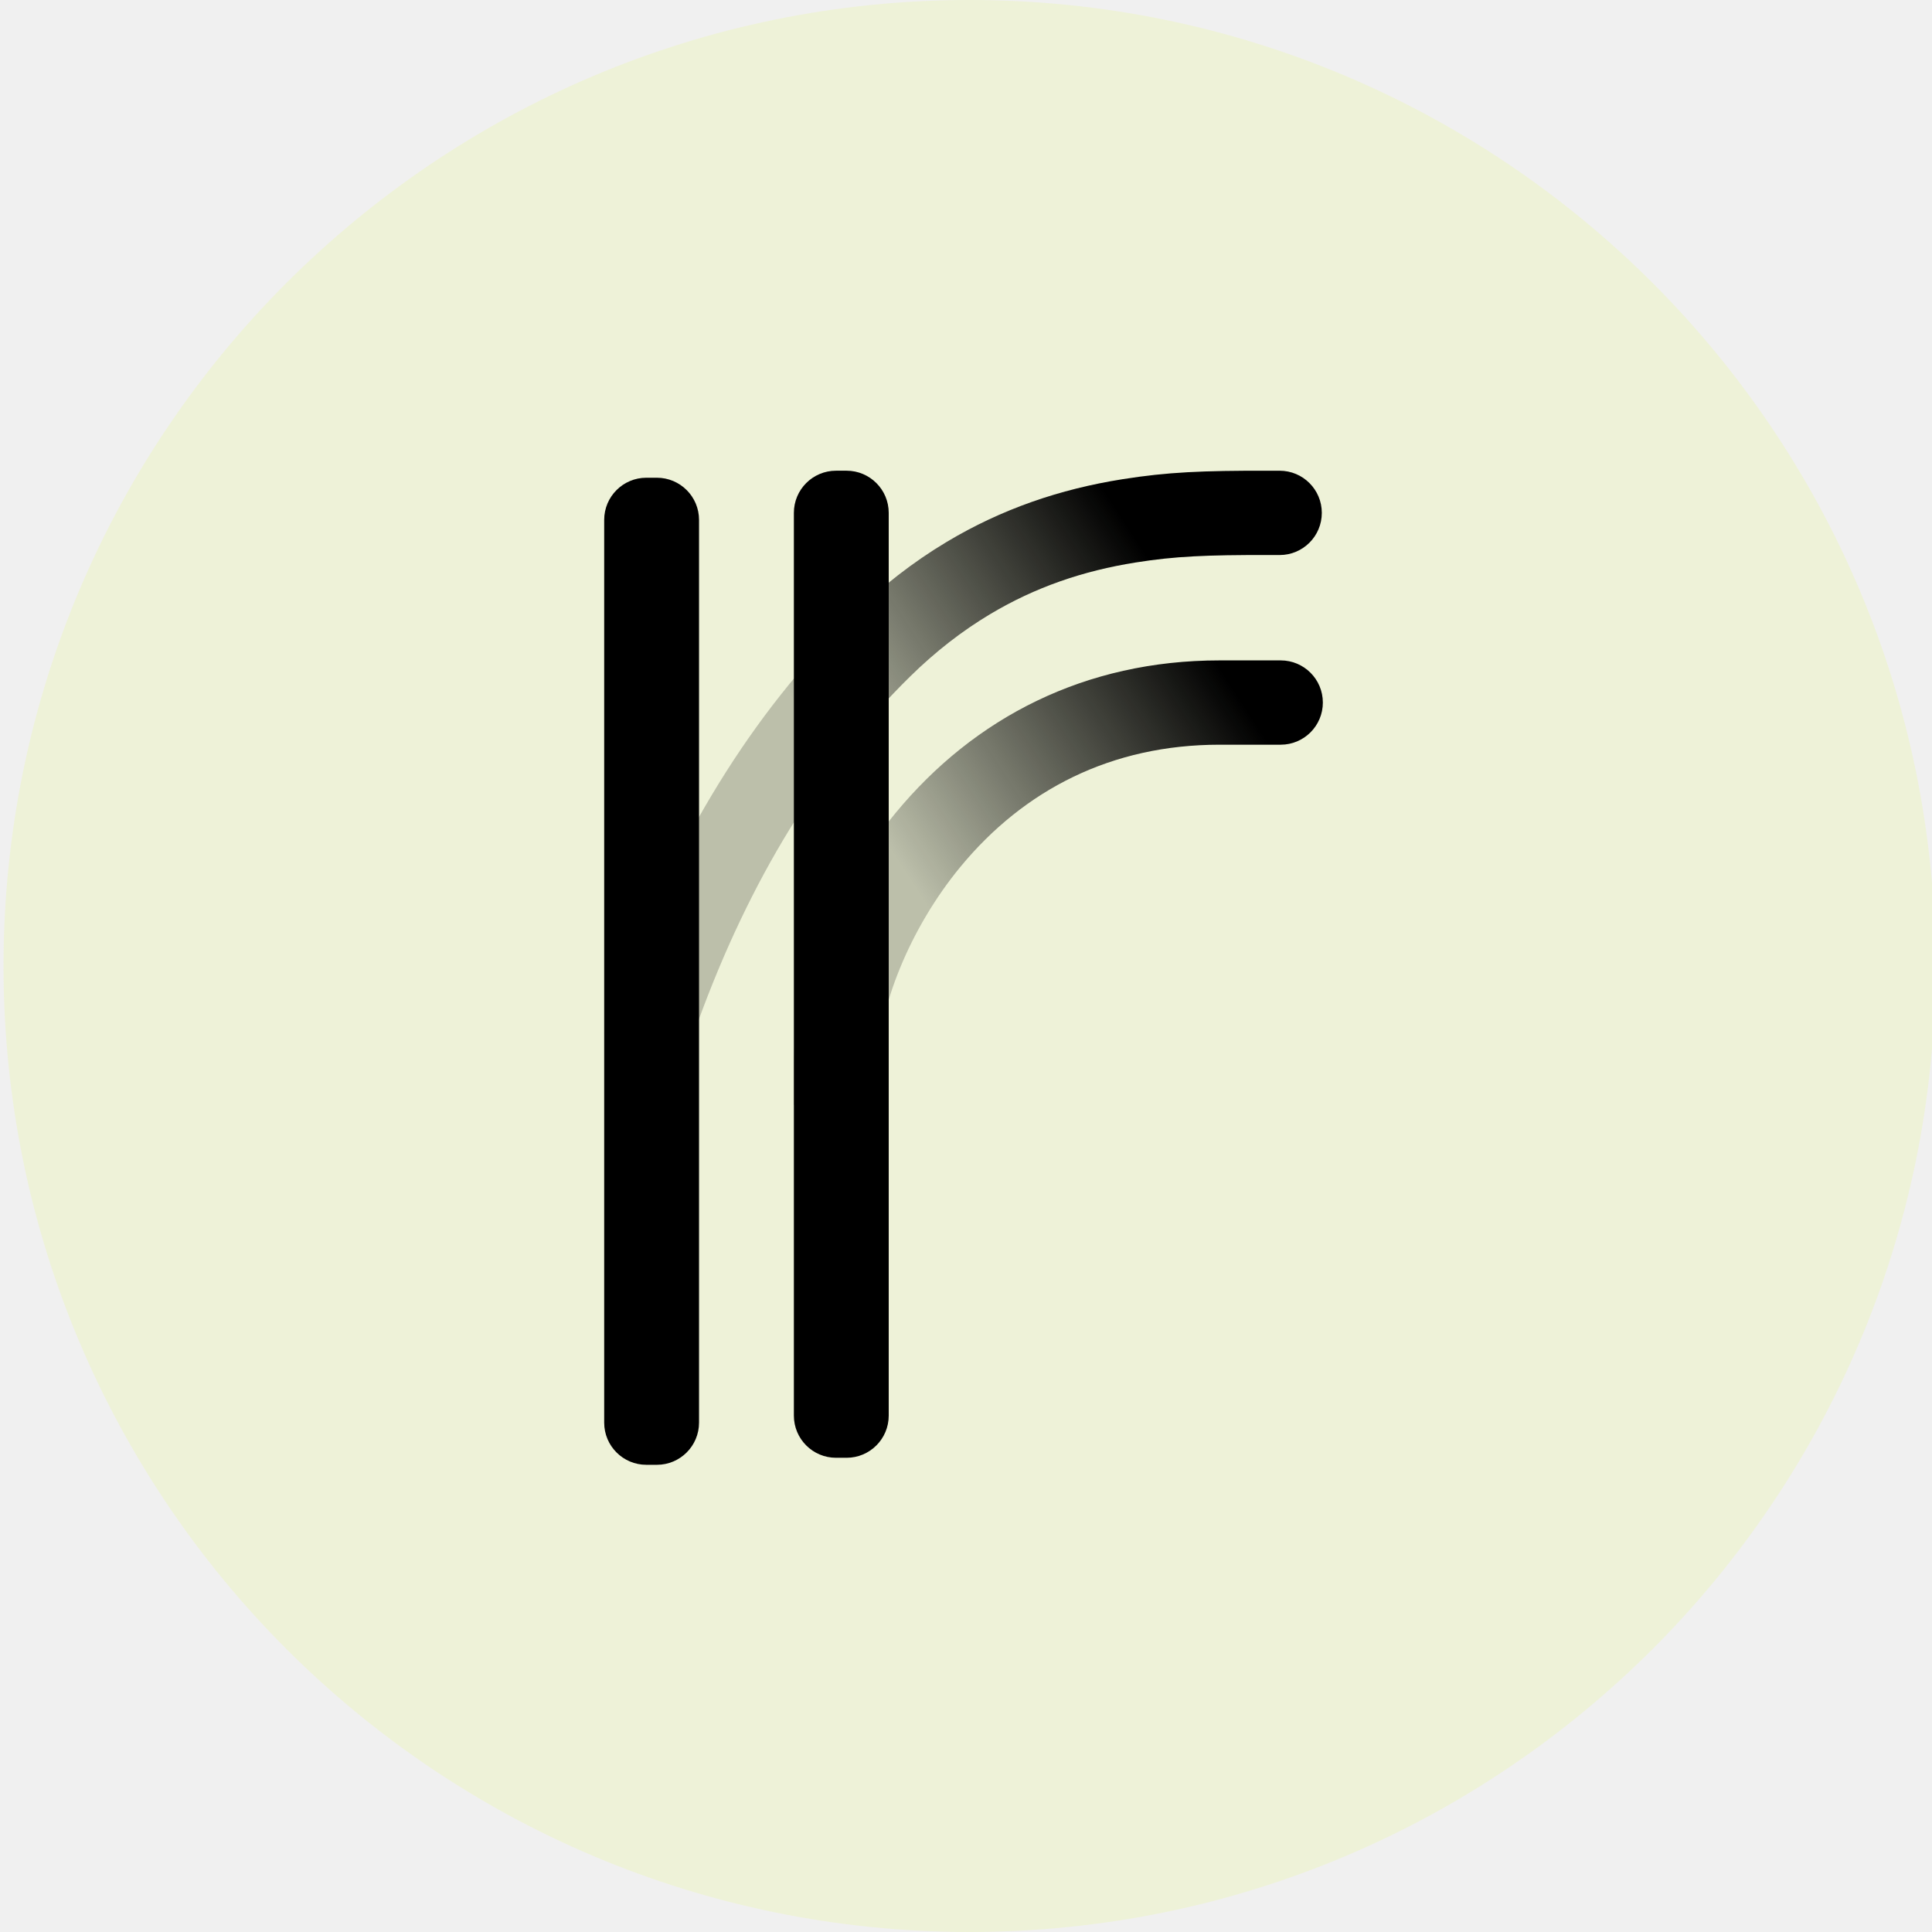
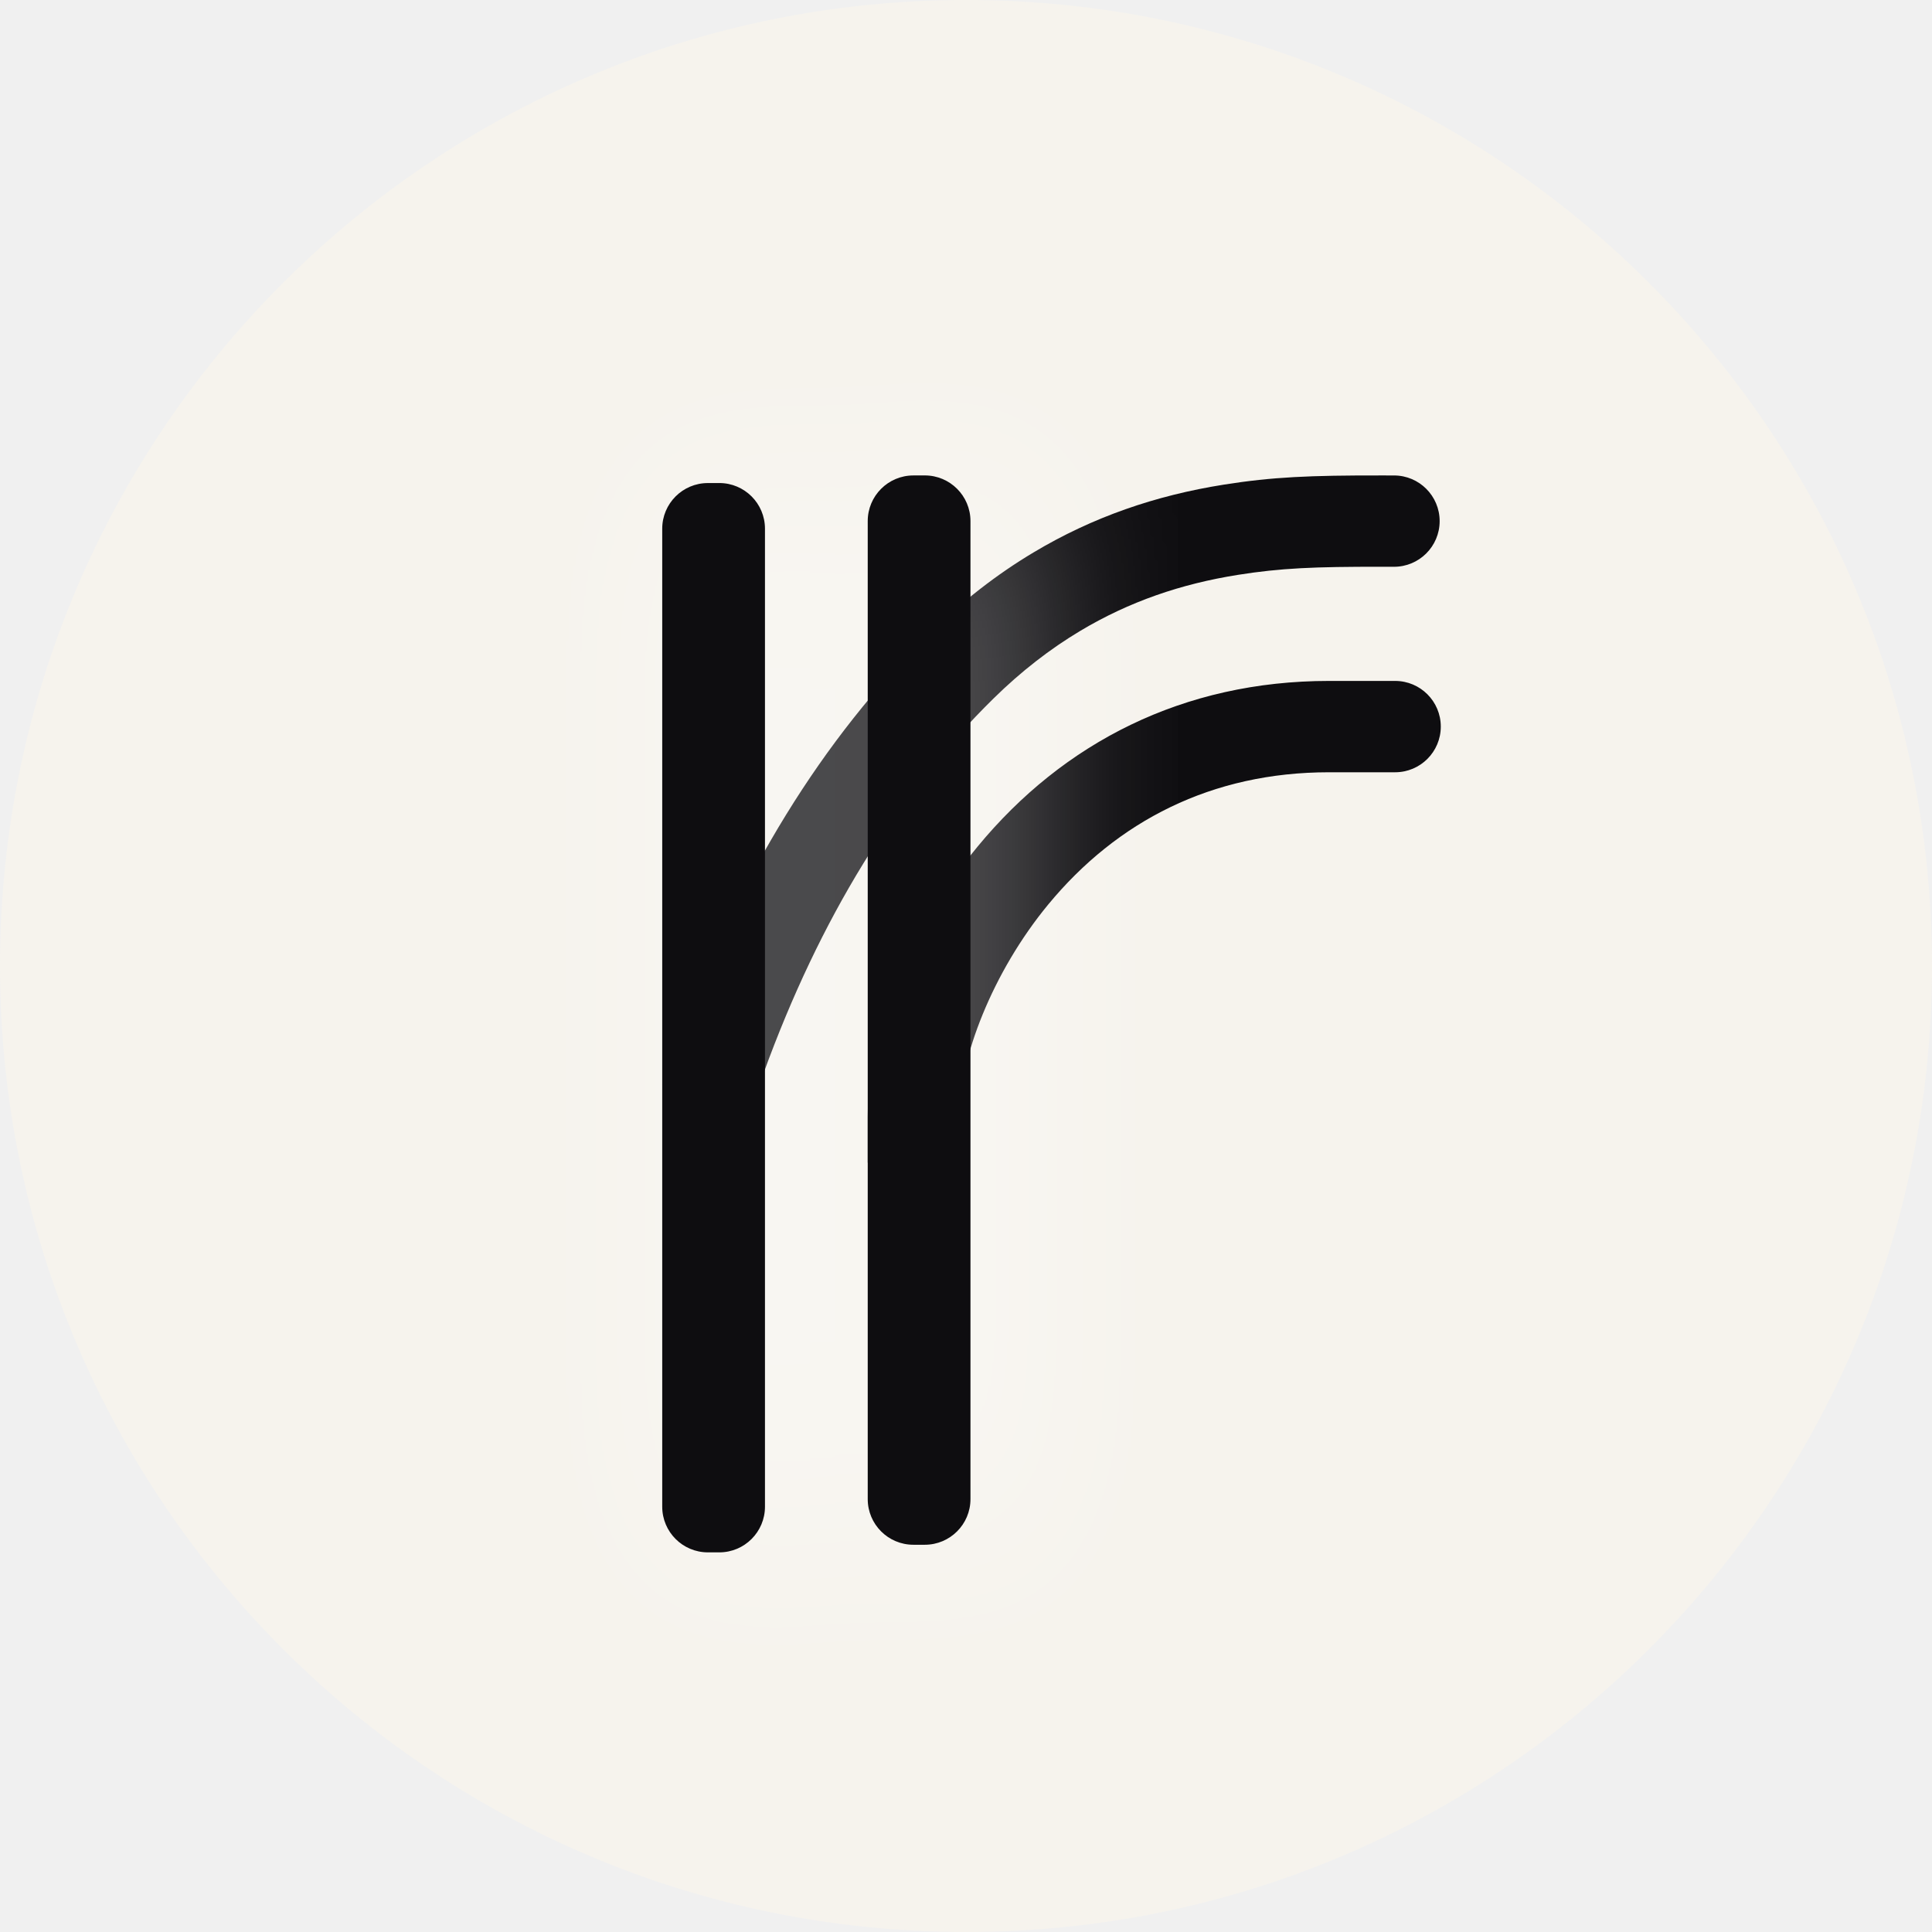
- <svg xmlns="http://www.w3.org/2000/svg" id="svg19" version="1.1" viewBox="0 0 550 550" height="550px" width="550px">
-   <defs id="defs11">
-     <linearGradient x1="155.904" y1="44.486" x2="65.74" y2="96.106" id="linearGradient-1" gradientTransform="scale(1.064391,0.9395043)" gradientUnits="userSpaceOnUse">
-       <stop stop-color="#FFFFFF" offset="0%" id="stop6" />
-       <stop stop-color="#FFFFFF" stop-opacity="0.211" offset="100%" id="stop8" />
-     </linearGradient>
-     <linearGradient gradientUnits="userSpaceOnUse" gradientTransform="scale(1.064391,0.9395043)" id="linearGradient-1-568" y2="96.106" x2="65.74" y1="44.486" x1="155.904">
-       <stop id="stop898" offset="0%" stop-color="#000000" />
-       <stop id="stop900" offset="100%" stop-opacity="0.211" stop-color="#000000" />
-     </linearGradient>
+ <svg xmlns="http://www.w3.org/2000/svg" width="112" height="112" viewBox="0 0 112 112" version="1.1" id="svg42" style="fill:none">
+   <g id="g885">
+     <path d="M 56,112 C 86.928,112 112,86.928 112,56 112,25.072 86.928,0 56,0 25.072,0 0,25.072 0,56 c 0,30.928 25.072,56 56,56 z" id="path2" style="fill:#f6f3ed" />
+     <path d="m 80.811,27.563 c 1.462,0 2.647,1.185 2.647,2.647 0,1.462 -1.185,2.647 -2.647,2.647 -0.195,0 -0.345,-2e-4 -0.715,-9e-4 -3.894,-0.007 -5.855,0.076 -8.326,0.468 -3.3,0.524 -6.301,1.548 -9.145,3.248 -1.75,1.046 -3.425,2.343 -5.03,3.921 -5.627,5.532 -10.071,12.758 -13.325,21.705 l -0.905,2.488 -4.976,-1.809 0.905,-2.488 c 3.512,-9.658 8.372,-17.558 14.589,-23.671 1.904,-1.872 3.913,-3.427 6.026,-4.69 3.455,-2.066 7.094,-3.307 11.031,-3.932 2.83,-0.449 5.003,-0.541 9.166,-0.534 0.366,7e-4 0.514,9e-4 0.705,9e-4 z m 2.713,14.559 c 0,1.462 -1.185,2.647 -2.647,2.647 h -3.835 c -6.79,0 -12.28,2.821 -16.283,7.675 -3.22,3.905 -5.161,8.922 -5.161,12.308 v 2.647 h -5.295 v -2.647 c 0,-4.664 2.396,-10.856 6.371,-15.677 4.97,-6.027 11.926,-9.601 20.368,-9.601 h 3.835 c 1.462,0 2.647,1.185 2.647,2.647 z" id="path4" style="fill:#0e0d10" />
+     <g id="g8" style="filter:url(#filter0_d)">
+       <path d="m 52.95,27.561 h 0.662 c 1.462,0 2.647,1.185 2.647,2.647 v 56.696 c 0,1.462 -1.185,2.647 -2.647,2.647 h -0.662 c -1.462,0 -2.647,-1.185 -2.647,-2.647 V 30.209 c 0,-1.462 1.185,-2.647 2.647,-2.647 z m -11.913,0.441 h 0.662 c 1.462,0 2.647,1.185 2.647,2.647 v 56.696 c 0,1.462 -1.185,2.647 -2.647,2.647 h -0.662 c -1.462,0 -2.647,-1.185 -2.647,-2.647 V 30.65 c 0,-1.462 1.185,-2.647 2.647,-2.647 z" id="path6" style="fill:#0e0d10" />
+     </g>
+   </g>
+   <defs id="defs40">
+     <filter id="filter0_d" x="30.39" y="17.561" width="37.869" height="82.432" filterUnits="userSpaceOnUse" style="color-interpolation-filters:sRGB">
+       <feFlood flood-opacity="0" result="BackgroundImageFix" id="feFlood22" />
+       <feColorMatrix in="SourceAlpha" type="matrix" values="0 0 0 0 0 0 0 0 0 0 0 0 0 0 0 0 0 0 127 0" id="feColorMatrix24" />
+       <feOffset dx="2" id="feOffset26" />
+       <feGaussianBlur stdDeviation="5" id="feGaussianBlur28" />
+       <feColorMatrix type="matrix" values="0 0 0 0 1 0 0 0 0 1 0 0 0 0 1 0 0 0 0.5 0" id="feColorMatrix30" />
+       <feBlend mode="normal" in2="BackgroundImageFix" result="effect1_dropShadow" id="feBlend32" />
+       <feBlend mode="normal" in="SourceGraphic" in2="effect1_dropShadow" result="shape" id="feBlend34" />
+     </filter>
+     <clipPath id="clip0">
+       <rect width="527" height="112" id="rect37" x="0" y="0" style="fill:#ffffff" />
+     </clipPath>
  </defs>
-   <circle id="Oval" cx="276" cy="275" r="275" style="fill:#eef2d8;fill-rule:nonzero;stroke:none;stroke-width:1;opacity:1" />
-   <g id="Group-9" transform="translate(172,134)" style="fill:none;fill-rule:nonzero;stroke:none;stroke-width:1;opacity:1">
-     <path d="m 192.293,0.006 c 6.627,0 12,5.373 12,12 0,6.627 -5.373,12 -12,12 -0.885,0 -1.566,-9.42e-4 -3.239,-0.004 -17.651,-0.032 -26.54,0.344 -37.742,2.123 -14.961,2.375 -28.564,7.017 -41.452,14.721 -7.932,4.742 -15.526,10.619 -22.802,17.773 C 61.552,83.697 41.404,116.448 26.656,157.007 L 22.555,168.284 0,160.083 4.101,148.805 C 20.021,105.025 42.051,69.214 70.231,41.506 78.863,33.019 87.971,25.969 97.545,20.246 113.207,10.883 129.704,5.255 147.549,2.421 c 12.83,-2.037 22.679,-2.454 41.549,-2.419 1.658,0.003 2.33,0.004 3.195,0.004 z M 204.589,66 c 0,6.627 -5.373,12 -12,12 H 175.205 C 144.427,78 119.54,90.788 101.395,112.791 86.799,130.491 78,153.234 78,168.584 v 12 H 54 v -12 C 54,147.442 64.86,119.373 82.879,97.522 105.407,70.203 136.941,54 175.205,54 h 17.383 c 6.627,0 12,5.373 12,12 z" id="Combined-Shape" style="fill:url(#linearGradient-1-568);opacity:1" />
-     <path d="m 66,0 h 3 c 6.627,0 12,5.373 12,12 v 257 c 0,6.627 -5.373,12 -12,12 h -3 c -6.627,0 -12,-5.373 -12,-12 V 12 C 54,5.373 59.373,0 66,0 Z M 12,2 h 3 c 6.627,0 12,5.373 12,12 v 257 c 0,6.627 -5.373,12 -12,12 H 12 C 5.373,283 0,277.627 0,271 V 14 C 0,7.373 5.373,2 12,2 Z" id="path15" style="fill:#000000;opacity:1" />
-   </g>
</svg>
